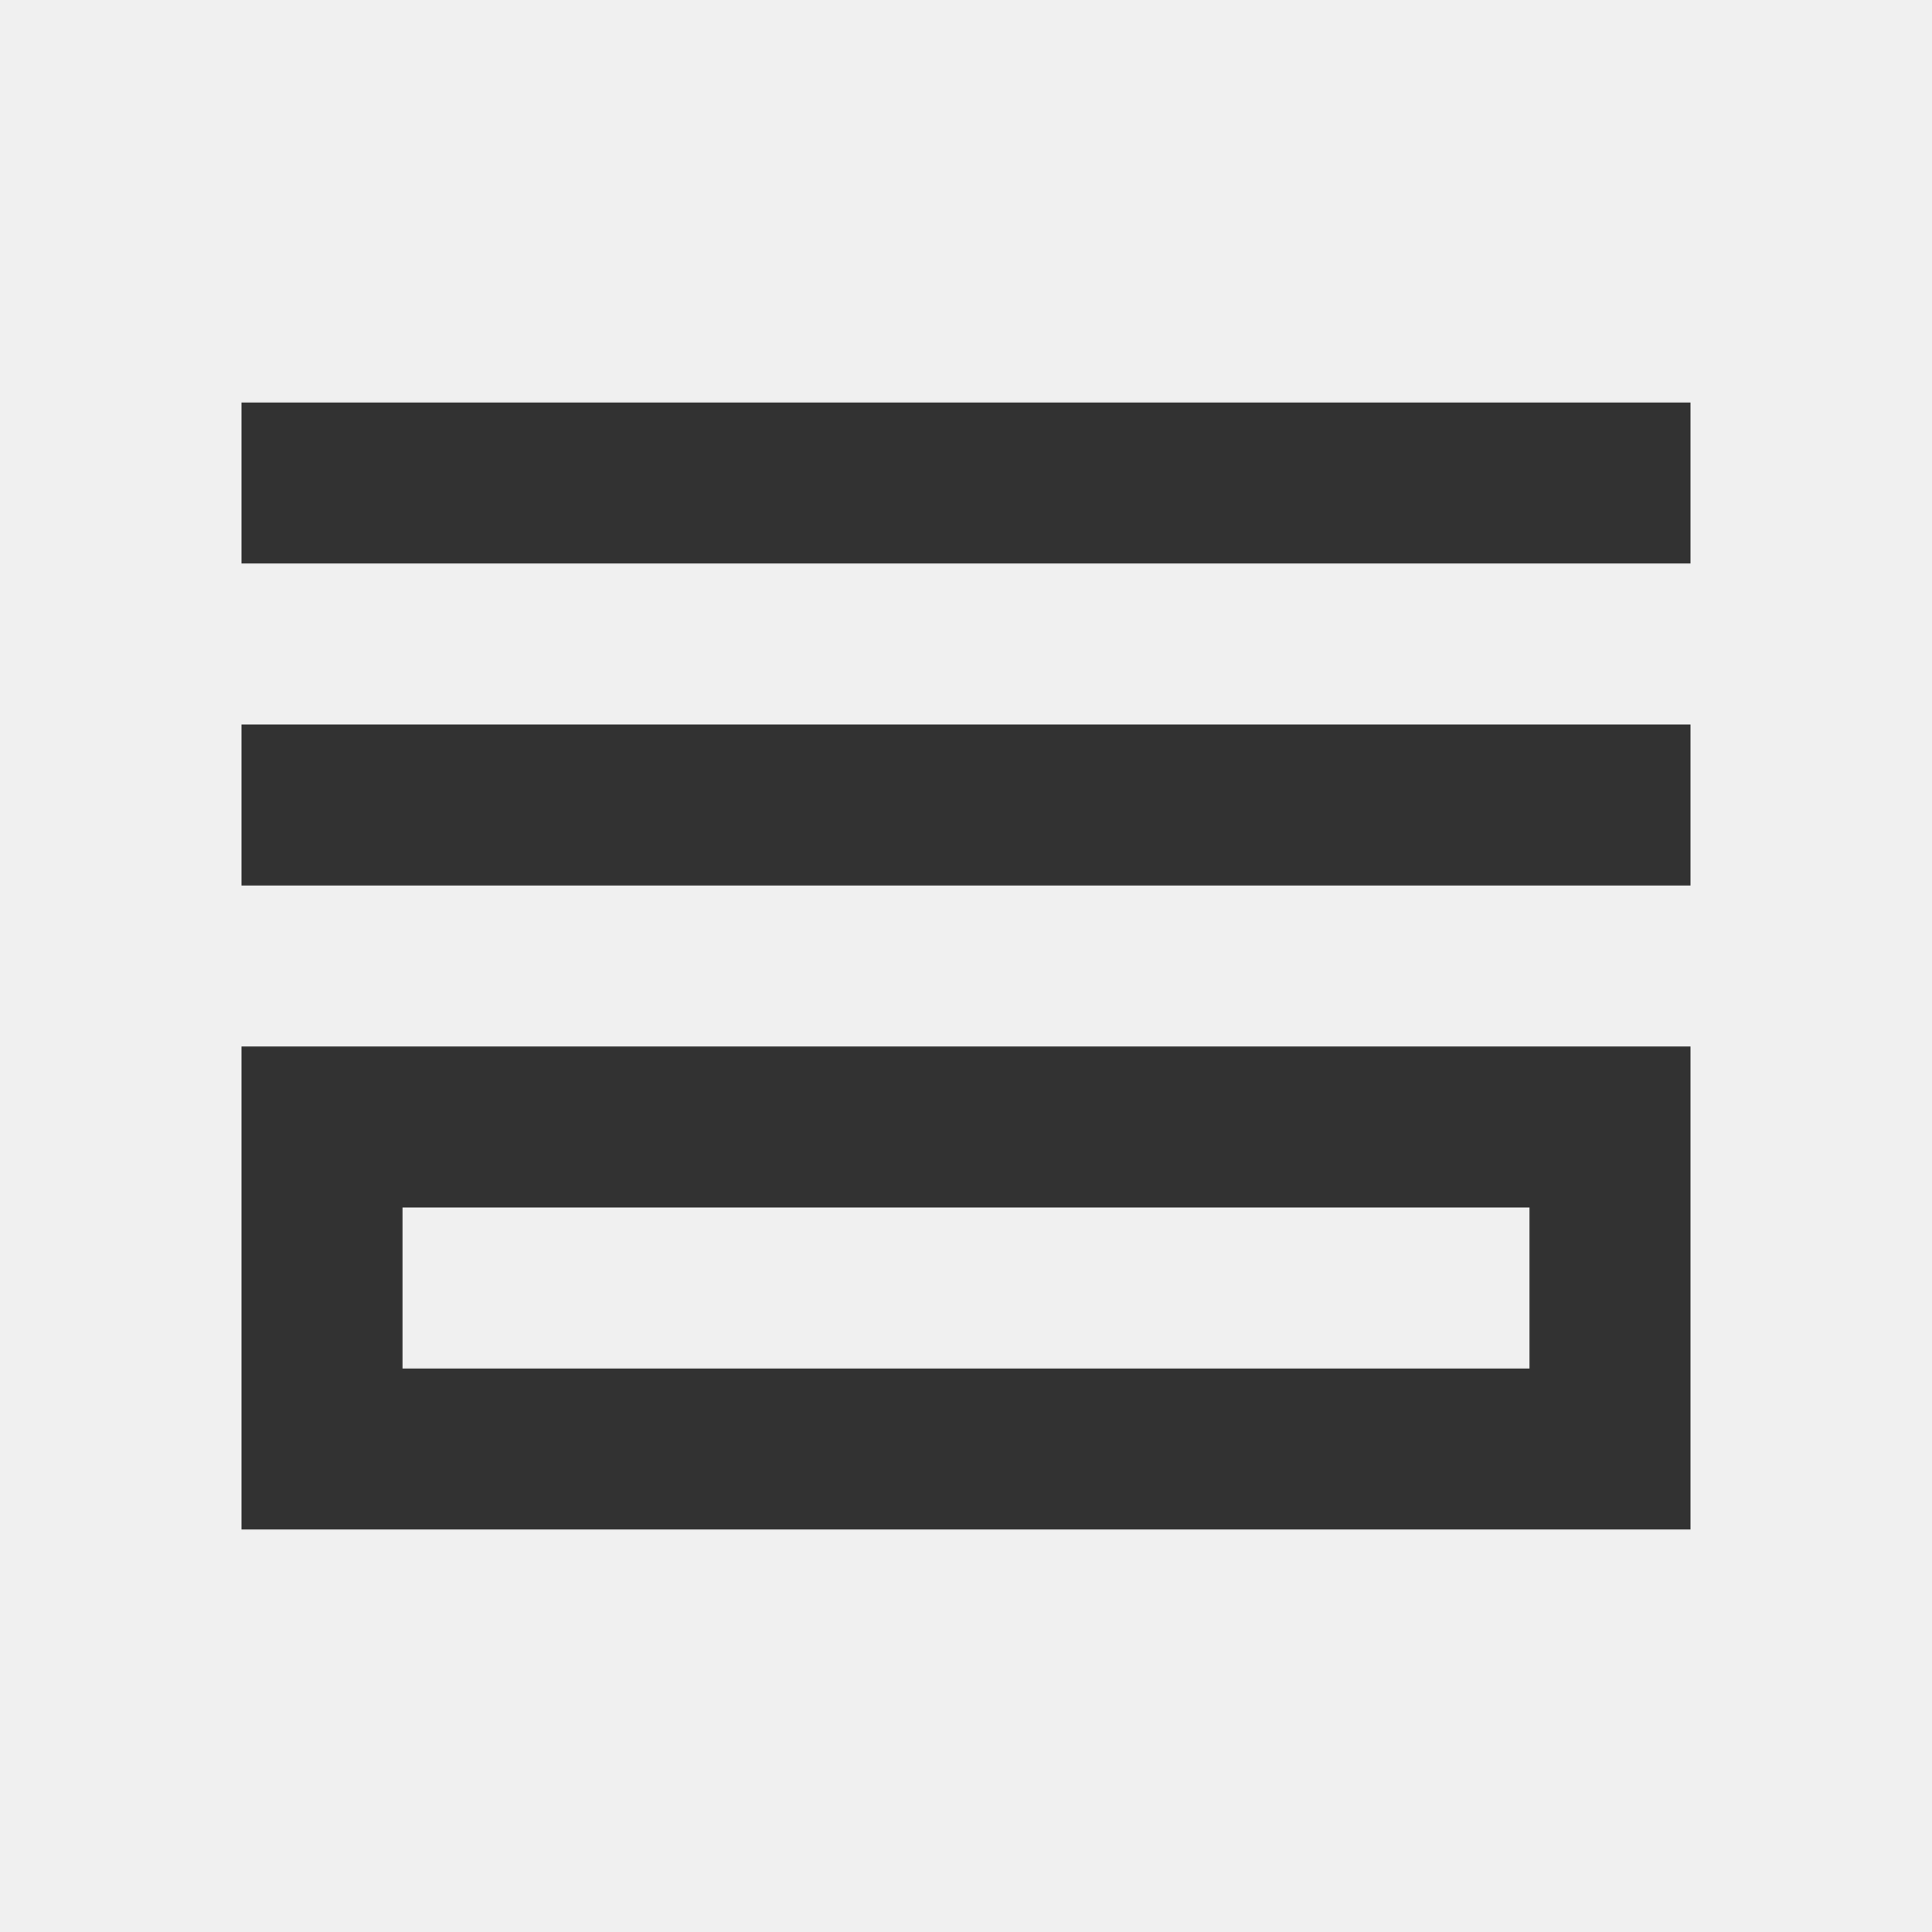
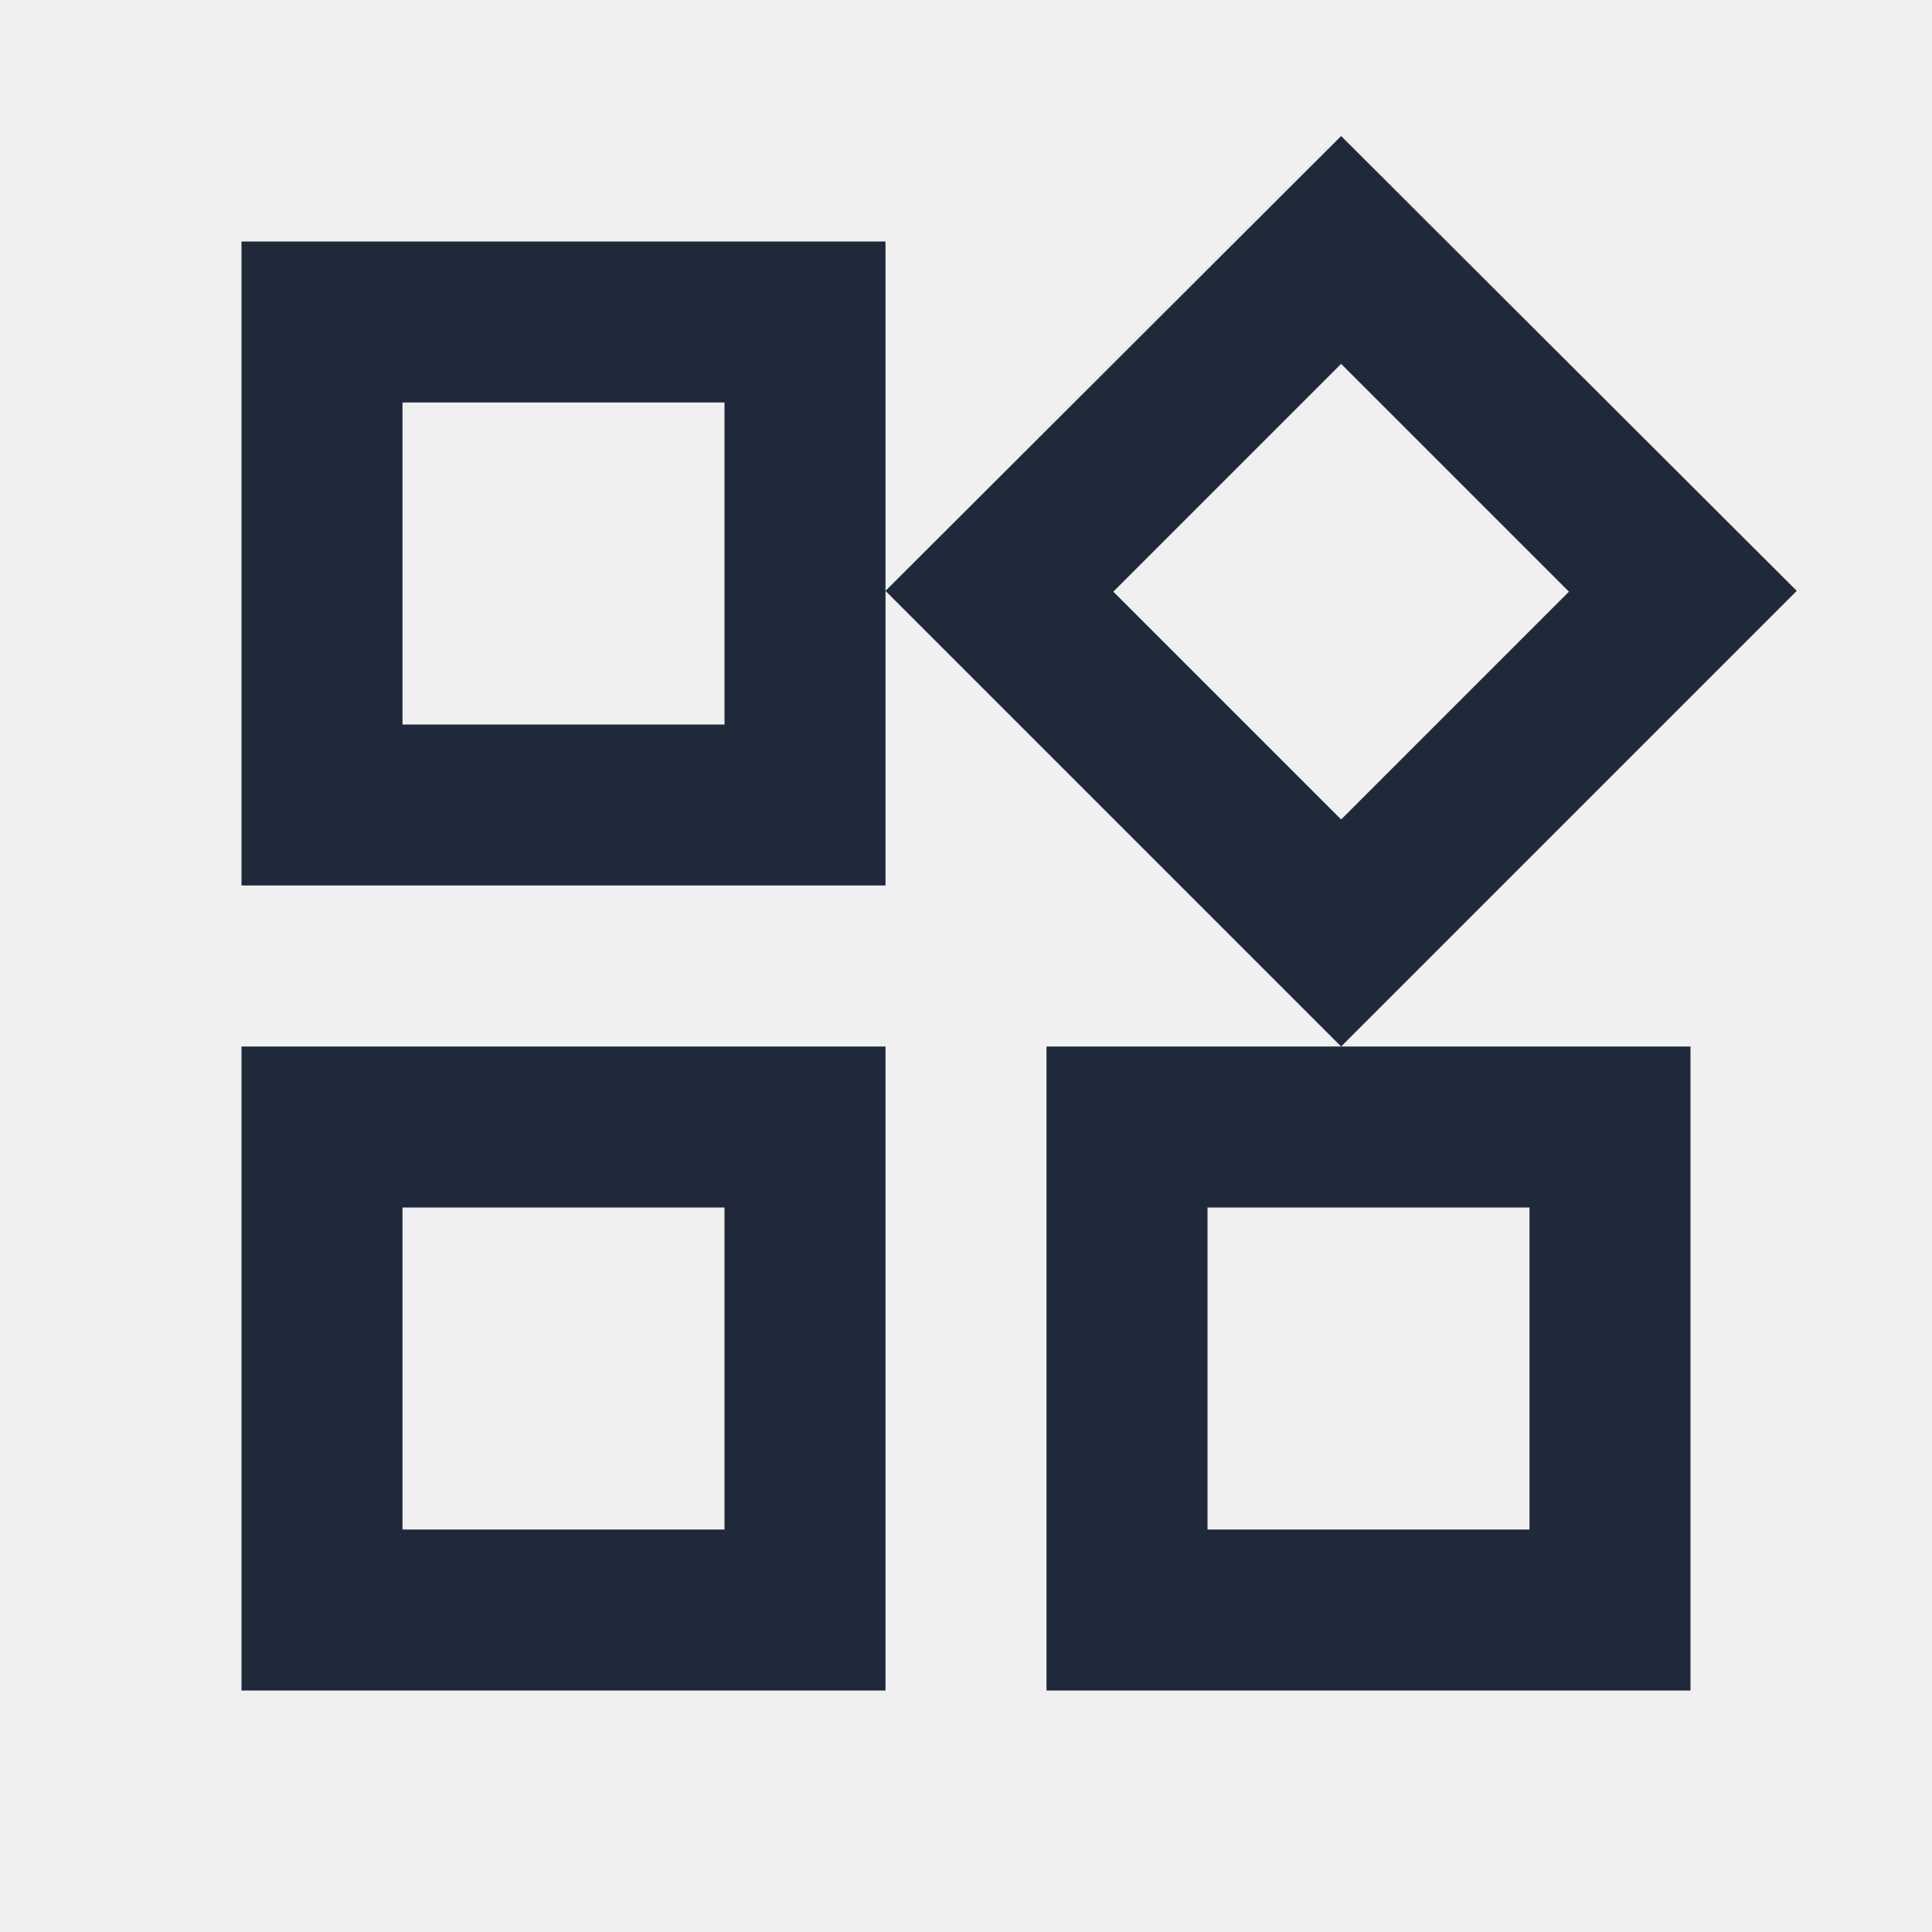
<svg xmlns="http://www.w3.org/2000/svg" preserveAspectRatio="xMidYMid meet" viewBox="0 0 24 24" fill="none">
-   <g clip-path="url(#clip0_4604_17719)">
-     <path d="M19 15V17H5V15H19ZM21 5H3V7H21V5ZM21 9H3V11H21V9ZM21 13H3V19H21V13Z" fill="#323232" />
+   <g clip-path="url(#clip0_4900_18763)">
+     <path d="M16.66 4.52L19.49 7.35L16.66 10.18L13.83 7.35L16.66 4.52ZM9 5V9H5V5H9ZM19 15V19H15V15H19ZM9 15V19H5V15H9ZM16.66 1.69L11 7.34L16.66 13L22.32 7.34L16.66 1.69ZM11 3H3V11H11V3ZM21 13H13V21H21V13ZM11 13H3V21H11V13Z" fill="#202939" />
  </g>
  <defs>
-     <clipPath id="clip0_4604_17719">
+     <clipPath id="clip0_4900_18763">
      <rect width="24" height="24" fill="white" />
    </clipPath>
  </defs>
</svg>
